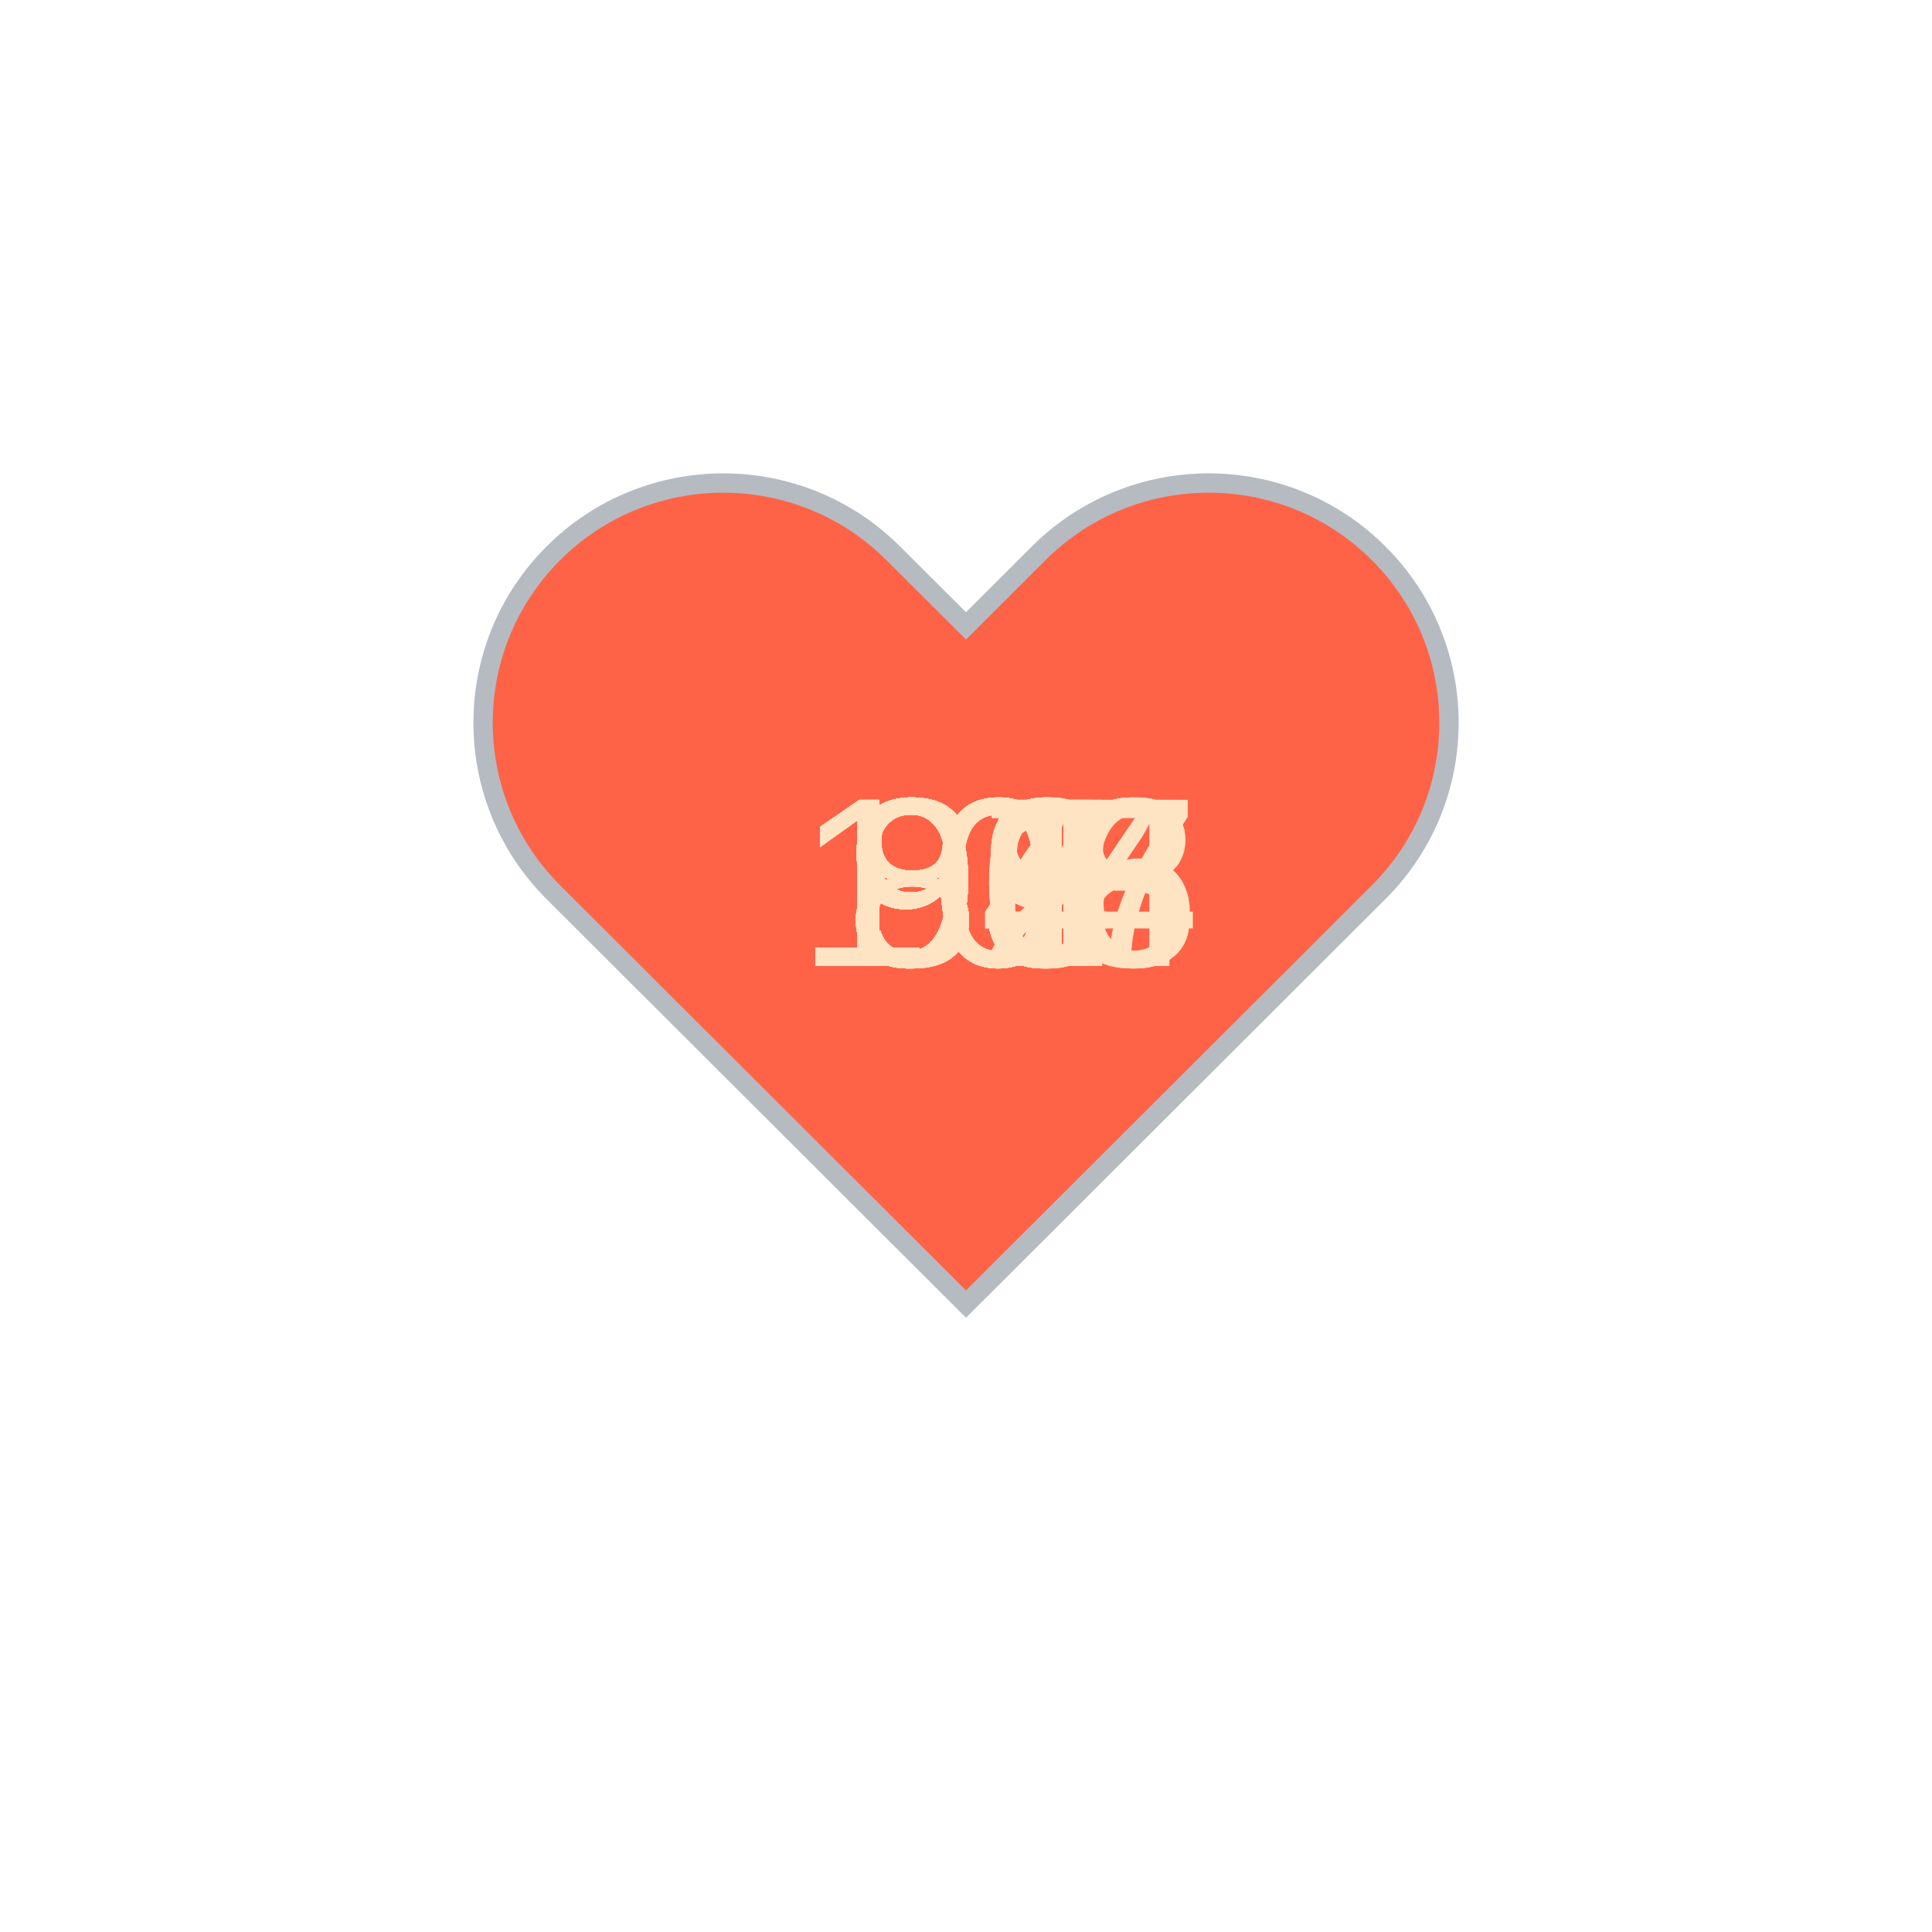
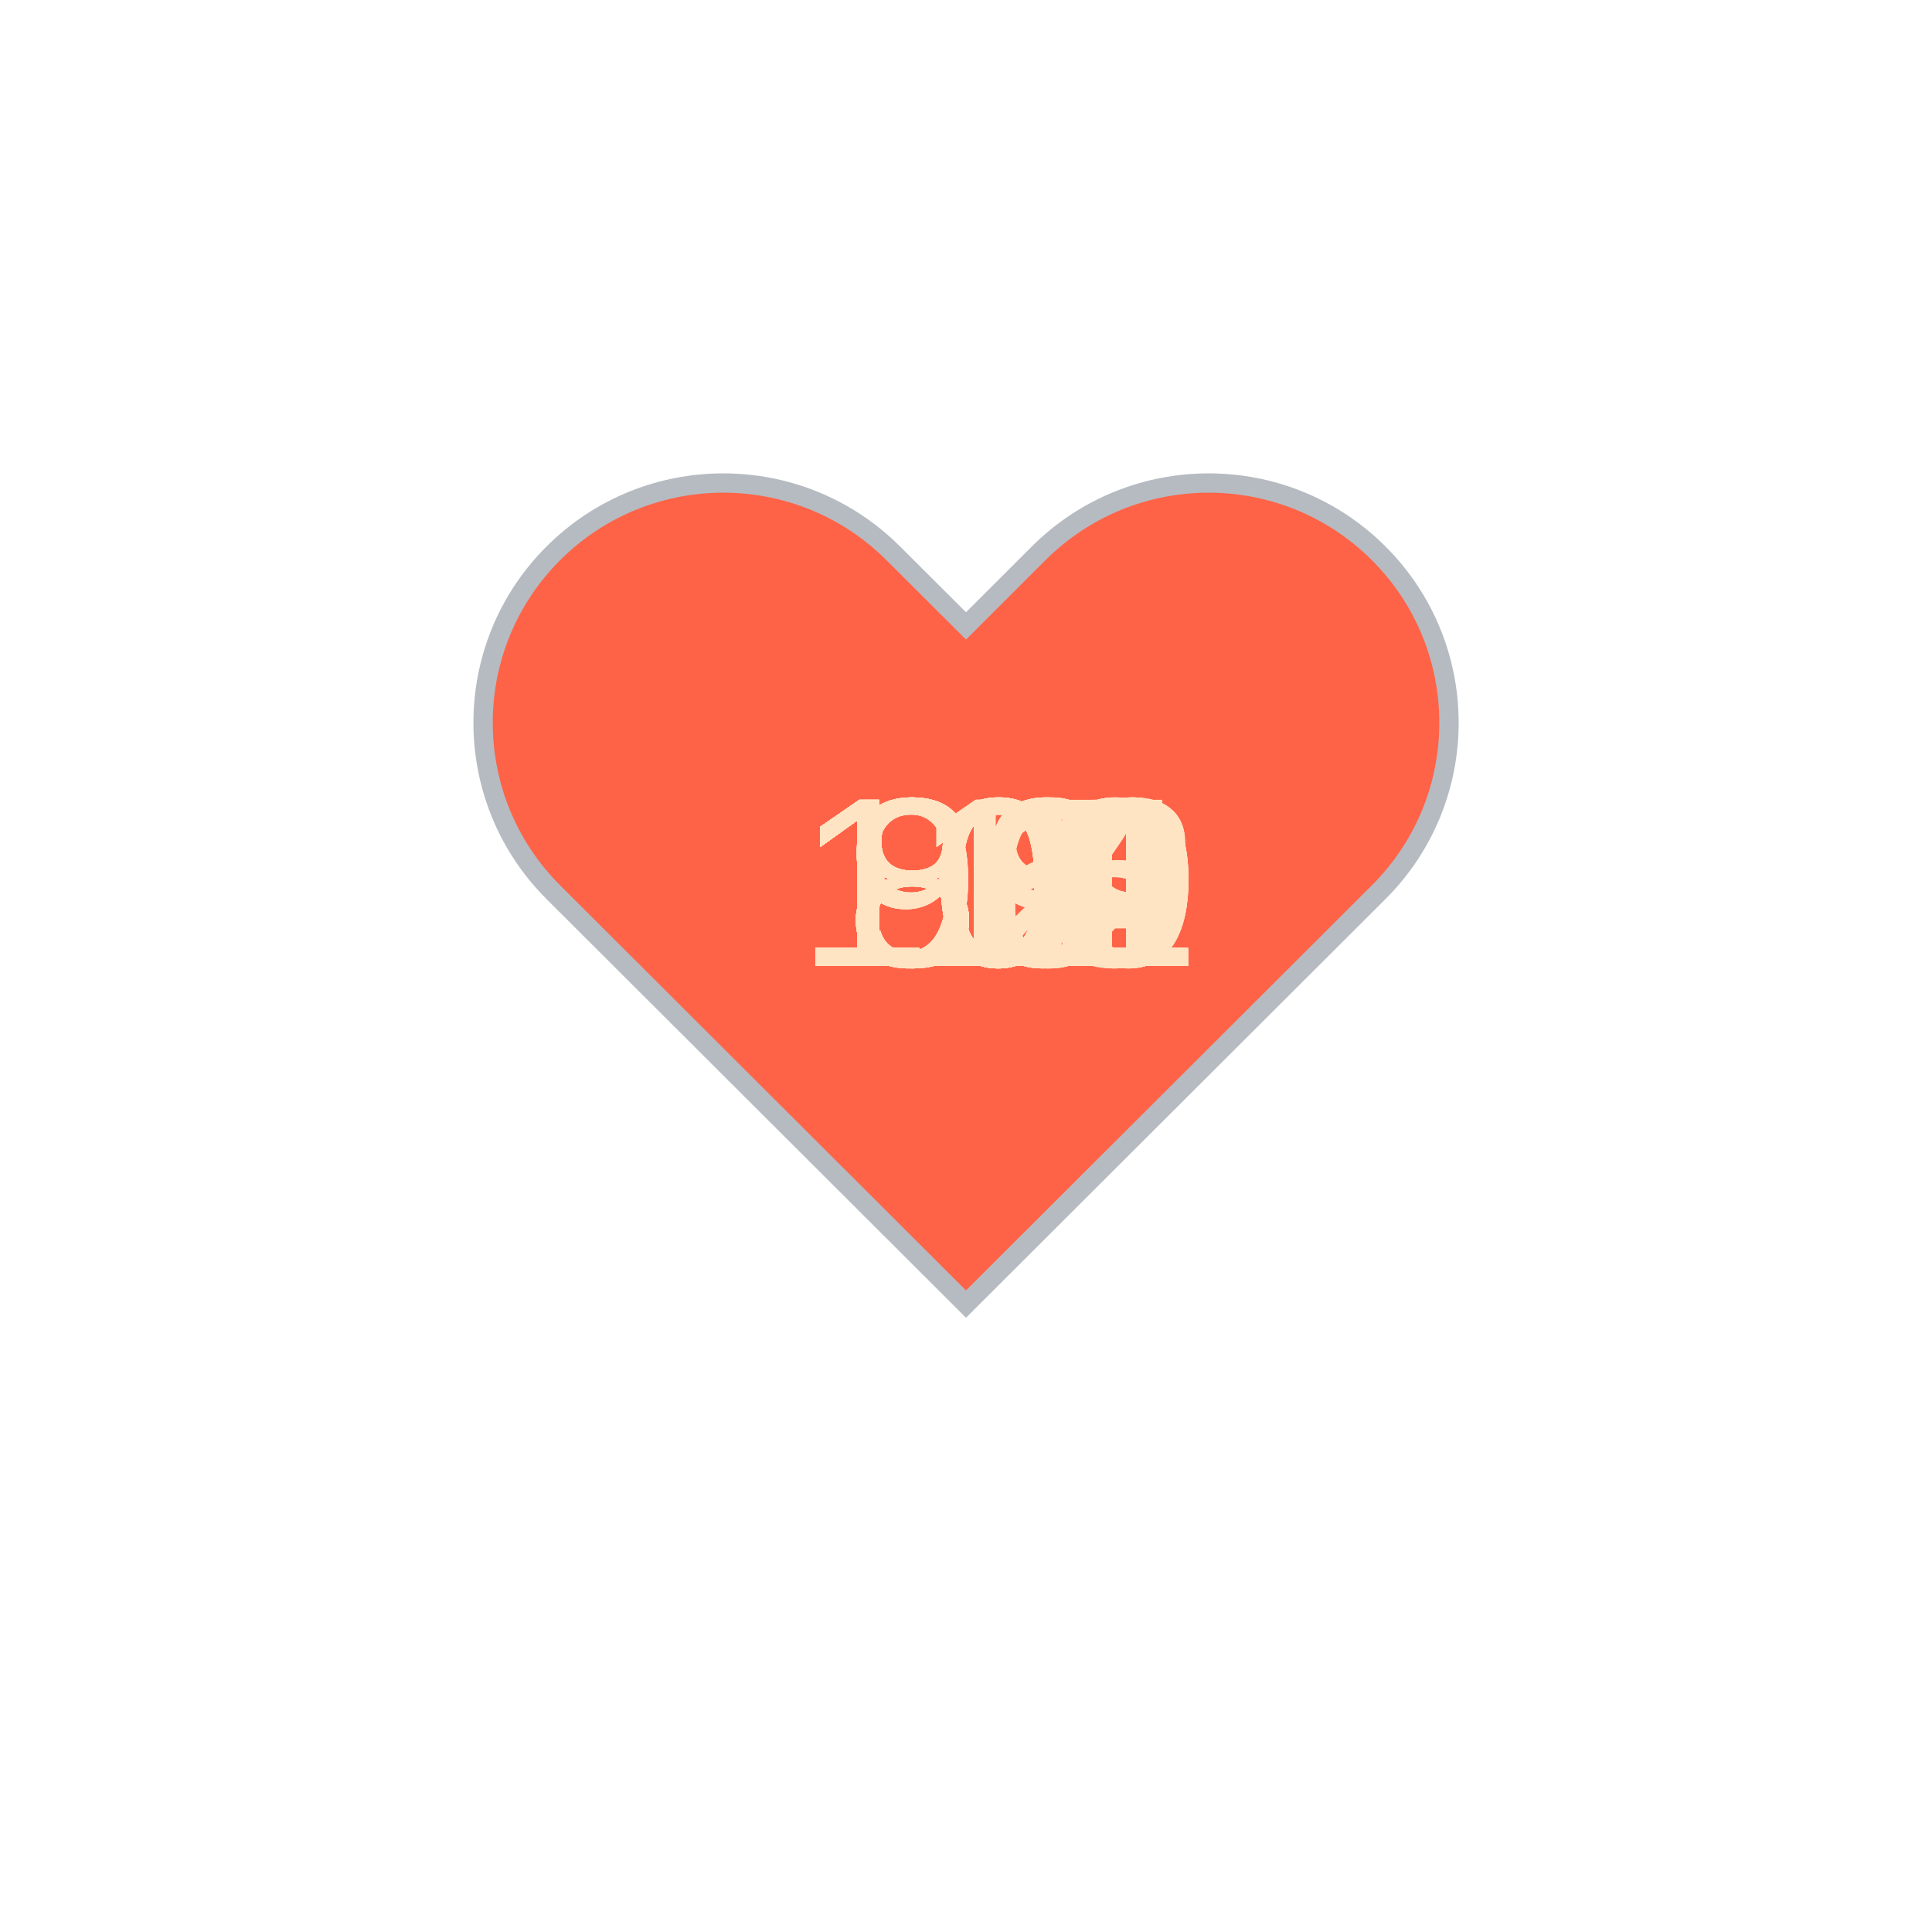
<svg xmlns="http://www.w3.org/2000/svg" baseProfile="full" height="150" version="1.1" viewBox="0,0,200,200" width="150">
  <defs />
  <g transform="translate(100 100)">
    <path d="M92.71,7.27L92.71,7.27c-9.71-9.69-25.46-9.69-35.18,0L50,14.79l-7.54-7.52C32.75-2.42,17-2.42,7.29,7.27v0 c-9.71,9.69-9.71,25.41,0,35.1L50,85l42.71-42.63C102.43,32.68,102.43,16.96,92.71,7.27z" fill="tomato" stroke="#B6BBC1" stroke-width="2" transform="translate(-50 -50)" />
    <animateTransform additive="sum" attributeName="transform" dur="1.2s" repeatCount="indefinite" type="scale" values="1; 1.5; 1.25; 1.5; 1.5; 1;" />
-     <text fill="bisque" style="font-size:25px; font-family:Arial" transform="translate(-12.5 0)">92<animate attributeName="visibility" dur="36.0s" keyTimes="0;0.03;0.07;0.1;0.13;0.17;0.2;0.23;0.27;0.3;0.33;0.37;0.4;0.43;0.47;0.5;0.53;0.57;0.6;0.63;0.67;0.7;0.73;0.77;0.8;0.83;0.87;0.9;0.93;0.97;1.0" repeatCount="indefinite" values="visible;hidden;hidden;hidden;hidden;hidden;hidden;hidden;hidden;hidden;hidden;hidden;hidden;hidden;hidden;hidden;hidden;hidden;hidden;hidden;hidden;hidden;hidden;hidden;hidden;hidden;hidden;hidden;hidden;hidden;hidden" />
+     <text fill="bisque" style="font-size:25px; font-family:Arial" transform="translate(-12.5 0)">89<animate attributeName="visibility" dur="36.0s" keyTimes="0;0.03;0.07;0.1;0.13;0.17;0.2;0.23;0.27;0.3;0.33;0.37;0.4;0.43;0.47;0.5;0.53;0.57;0.6;0.63;0.67;0.7;0.73;0.77;0.8;0.83;0.87;0.9;0.93;0.97;1.0" repeatCount="indefinite" values="visible;hidden;hidden;hidden;hidden;hidden;hidden;hidden;hidden;hidden;hidden;hidden;hidden;hidden;hidden;hidden;hidden;hidden;hidden;hidden;hidden;hidden;hidden;hidden;hidden;hidden;hidden;hidden;hidden;hidden;hidden" />
    </text>
-     <text fill="bisque" style="font-size:25px; font-family:Arial" transform="translate(-12.5 0)">85<animate attributeName="visibility" dur="36.0s" keyTimes="0;0.03;0.07;0.1;0.13;0.17;0.2;0.23;0.27;0.3;0.33;0.37;0.4;0.43;0.47;0.5;0.53;0.57;0.6;0.63;0.67;0.7;0.73;0.77;0.8;0.83;0.87;0.9;0.93;0.97;1.0" repeatCount="indefinite" values="hidden;visible;hidden;hidden;hidden;hidden;hidden;hidden;hidden;hidden;hidden;hidden;hidden;hidden;hidden;hidden;hidden;hidden;hidden;hidden;hidden;hidden;hidden;hidden;hidden;hidden;hidden;hidden;hidden;hidden;hidden" />
+     <text fill="bisque" style="font-size:25px; font-family:Arial" transform="translate(-12.5 0)">89<animate attributeName="visibility" dur="36.0s" keyTimes="0;0.03;0.07;0.1;0.13;0.17;0.2;0.23;0.27;0.3;0.33;0.37;0.4;0.43;0.47;0.5;0.53;0.57;0.6;0.63;0.67;0.7;0.73;0.77;0.8;0.83;0.87;0.9;0.93;0.97;1.0" repeatCount="indefinite" values="hidden;visible;hidden;hidden;hidden;hidden;hidden;hidden;hidden;hidden;hidden;hidden;hidden;hidden;hidden;hidden;hidden;hidden;hidden;hidden;hidden;hidden;hidden;hidden;hidden;hidden;hidden;hidden;hidden;hidden;hidden" />
    </text>
-     <text fill="bisque" style="font-size:25px; font-family:Arial" transform="translate(-17.5 0)">104<animate attributeName="visibility" dur="36.0s" keyTimes="0;0.03;0.07;0.1;0.13;0.17;0.2;0.23;0.27;0.3;0.33;0.37;0.4;0.43;0.47;0.5;0.53;0.57;0.6;0.63;0.67;0.7;0.73;0.77;0.8;0.83;0.87;0.9;0.93;0.97;1.0" repeatCount="indefinite" values="hidden;hidden;visible;hidden;hidden;hidden;hidden;hidden;hidden;hidden;hidden;hidden;hidden;hidden;hidden;hidden;hidden;hidden;hidden;hidden;hidden;hidden;hidden;hidden;hidden;hidden;hidden;hidden;hidden;hidden;hidden" />
+     <text fill="bisque" style="font-size:25px; font-family:Arial" transform="translate(-12.5 0)">88<animate attributeName="visibility" dur="36.0s" keyTimes="0;0.03;0.07;0.1;0.13;0.17;0.2;0.23;0.27;0.3;0.33;0.37;0.4;0.43;0.47;0.5;0.53;0.57;0.6;0.63;0.67;0.7;0.73;0.77;0.8;0.83;0.87;0.9;0.93;0.97;1.0" repeatCount="indefinite" values="hidden;hidden;visible;hidden;hidden;hidden;hidden;hidden;hidden;hidden;hidden;hidden;hidden;hidden;hidden;hidden;hidden;hidden;hidden;hidden;hidden;hidden;hidden;hidden;hidden;hidden;hidden;hidden;hidden;hidden;hidden" />
    </text>
-     <text fill="bisque" style="font-size:25px; font-family:Arial" transform="translate(-12.5 0)">87<animate attributeName="visibility" dur="36.0s" keyTimes="0;0.03;0.07;0.1;0.13;0.17;0.2;0.23;0.27;0.3;0.33;0.37;0.4;0.43;0.47;0.5;0.53;0.57;0.6;0.63;0.67;0.7;0.73;0.77;0.8;0.83;0.87;0.9;0.93;0.97;1.0" repeatCount="indefinite" values="hidden;hidden;hidden;visible;hidden;hidden;hidden;hidden;hidden;hidden;hidden;hidden;hidden;hidden;hidden;hidden;hidden;hidden;hidden;hidden;hidden;hidden;hidden;hidden;hidden;hidden;hidden;hidden;hidden;hidden;hidden" />
+     <text fill="bisque" style="font-size:25px; font-family:Arial" transform="translate(-12.5 0)">88<animate attributeName="visibility" dur="36.0s" keyTimes="0;0.03;0.07;0.1;0.13;0.17;0.2;0.23;0.27;0.3;0.33;0.37;0.4;0.43;0.47;0.5;0.53;0.57;0.6;0.63;0.67;0.7;0.73;0.77;0.8;0.83;0.87;0.9;0.93;0.97;1.0" repeatCount="indefinite" values="hidden;hidden;hidden;visible;hidden;hidden;hidden;hidden;hidden;hidden;hidden;hidden;hidden;hidden;hidden;hidden;hidden;hidden;hidden;hidden;hidden;hidden;hidden;hidden;hidden;hidden;hidden;hidden;hidden;hidden;hidden" />
    </text>
-     <text fill="bisque" style="font-size:25px; font-family:Arial" transform="translate(-12.5 0)">80<animate attributeName="visibility" dur="36.0s" keyTimes="0;0.03;0.07;0.1;0.13;0.17;0.2;0.23;0.27;0.3;0.33;0.37;0.4;0.43;0.47;0.5;0.53;0.57;0.6;0.63;0.67;0.7;0.73;0.77;0.8;0.83;0.87;0.9;0.93;0.97;1.0" repeatCount="indefinite" values="hidden;hidden;hidden;hidden;visible;hidden;hidden;hidden;hidden;hidden;hidden;hidden;hidden;hidden;hidden;hidden;hidden;hidden;hidden;hidden;hidden;hidden;hidden;hidden;hidden;hidden;hidden;hidden;hidden;hidden;hidden" />
+     <text fill="bisque" style="font-size:25px; font-family:Arial" transform="translate(-17.5 0)">101<animate attributeName="visibility" dur="36.0s" keyTimes="0;0.03;0.07;0.1;0.13;0.17;0.2;0.23;0.27;0.3;0.33;0.37;0.4;0.43;0.47;0.5;0.53;0.57;0.6;0.63;0.67;0.7;0.73;0.77;0.8;0.83;0.87;0.9;0.93;0.97;1.0" repeatCount="indefinite" values="hidden;hidden;hidden;hidden;visible;hidden;hidden;hidden;hidden;hidden;hidden;hidden;hidden;hidden;hidden;hidden;hidden;hidden;hidden;hidden;hidden;hidden;hidden;hidden;hidden;hidden;hidden;hidden;hidden;hidden;hidden" />
    </text>
-     <text fill="bisque" style="font-size:25px; font-family:Arial" transform="translate(-12.5 0)">88<animate attributeName="visibility" dur="36.0s" keyTimes="0;0.03;0.07;0.1;0.13;0.17;0.2;0.23;0.27;0.3;0.33;0.37;0.4;0.43;0.47;0.5;0.53;0.57;0.6;0.63;0.67;0.7;0.73;0.77;0.8;0.83;0.87;0.9;0.93;0.97;1.0" repeatCount="indefinite" values="hidden;hidden;hidden;hidden;hidden;visible;hidden;hidden;hidden;hidden;hidden;hidden;hidden;hidden;hidden;hidden;hidden;hidden;hidden;hidden;hidden;hidden;hidden;hidden;hidden;hidden;hidden;hidden;hidden;hidden;hidden" />
+     <text fill="bisque" style="font-size:25px; font-family:Arial" transform="translate(-12.5 0)">90<animate attributeName="visibility" dur="36.0s" keyTimes="0;0.03;0.07;0.1;0.13;0.17;0.2;0.23;0.27;0.3;0.33;0.37;0.4;0.43;0.47;0.5;0.53;0.57;0.6;0.63;0.67;0.7;0.73;0.77;0.8;0.83;0.87;0.9;0.93;0.97;1.0" repeatCount="indefinite" values="hidden;hidden;hidden;hidden;hidden;visible;hidden;hidden;hidden;hidden;hidden;hidden;hidden;hidden;hidden;hidden;hidden;hidden;hidden;hidden;hidden;hidden;hidden;hidden;hidden;hidden;hidden;hidden;hidden;hidden;hidden" />
    </text>
-     <text fill="bisque" style="font-size:25px; font-family:Arial" transform="translate(-12.5 0)">99<animate attributeName="visibility" dur="36.0s" keyTimes="0;0.03;0.07;0.1;0.13;0.17;0.2;0.23;0.27;0.3;0.33;0.37;0.4;0.43;0.47;0.5;0.53;0.57;0.6;0.63;0.67;0.7;0.73;0.77;0.8;0.83;0.87;0.9;0.93;0.97;1.0" repeatCount="indefinite" values="hidden;hidden;hidden;hidden;hidden;hidden;visible;hidden;hidden;hidden;hidden;hidden;hidden;hidden;hidden;hidden;hidden;hidden;hidden;hidden;hidden;hidden;hidden;hidden;hidden;hidden;hidden;hidden;hidden;hidden;hidden" />
+     <text fill="bisque" style="font-size:25px; font-family:Arial" transform="translate(-12.5 0)">86<animate attributeName="visibility" dur="36.0s" keyTimes="0;0.03;0.07;0.1;0.13;0.17;0.2;0.23;0.27;0.3;0.33;0.37;0.4;0.43;0.47;0.5;0.53;0.57;0.6;0.63;0.67;0.7;0.73;0.77;0.8;0.83;0.87;0.9;0.93;0.97;1.0" repeatCount="indefinite" values="hidden;hidden;hidden;hidden;hidden;hidden;visible;hidden;hidden;hidden;hidden;hidden;hidden;hidden;hidden;hidden;hidden;hidden;hidden;hidden;hidden;hidden;hidden;hidden;hidden;hidden;hidden;hidden;hidden;hidden;hidden" />
    </text>
    <text fill="bisque" style="font-size:25px; font-family:Arial" transform="translate(-12.5 0)">86<animate attributeName="visibility" dur="36.0s" keyTimes="0;0.03;0.07;0.1;0.13;0.17;0.2;0.23;0.27;0.3;0.33;0.37;0.4;0.43;0.47;0.5;0.53;0.57;0.6;0.63;0.67;0.7;0.73;0.77;0.8;0.83;0.87;0.9;0.93;0.97;1.0" repeatCount="indefinite" values="hidden;hidden;hidden;hidden;hidden;hidden;hidden;visible;hidden;hidden;hidden;hidden;hidden;hidden;hidden;hidden;hidden;hidden;hidden;hidden;hidden;hidden;hidden;hidden;hidden;hidden;hidden;hidden;hidden;hidden;hidden" />
    </text>
-     <text fill="bisque" style="font-size:25px; font-family:Arial" transform="translate(-12.5 0)">96<animate attributeName="visibility" dur="36.0s" keyTimes="0;0.03;0.07;0.1;0.13;0.17;0.2;0.23;0.27;0.3;0.33;0.37;0.4;0.43;0.47;0.5;0.53;0.57;0.6;0.63;0.67;0.7;0.73;0.77;0.8;0.83;0.87;0.9;0.93;0.97;1.0" repeatCount="indefinite" values="hidden;hidden;hidden;hidden;hidden;hidden;hidden;hidden;visible;hidden;hidden;hidden;hidden;hidden;hidden;hidden;hidden;hidden;hidden;hidden;hidden;hidden;hidden;hidden;hidden;hidden;hidden;hidden;hidden;hidden;hidden" />
+     <text fill="bisque" style="font-size:25px; font-family:Arial" transform="translate(-12.5 0)">91<animate attributeName="visibility" dur="36.0s" keyTimes="0;0.03;0.07;0.1;0.13;0.17;0.2;0.23;0.27;0.3;0.33;0.37;0.4;0.43;0.47;0.5;0.53;0.57;0.6;0.63;0.67;0.7;0.73;0.77;0.8;0.83;0.87;0.9;0.93;0.97;1.0" repeatCount="indefinite" values="hidden;hidden;hidden;hidden;hidden;hidden;hidden;hidden;visible;hidden;hidden;hidden;hidden;hidden;hidden;hidden;hidden;hidden;hidden;hidden;hidden;hidden;hidden;hidden;hidden;hidden;hidden;hidden;hidden;hidden;hidden" />
    </text>
-     <text fill="bisque" style="font-size:25px; font-family:Arial" transform="translate(-12.5 0)">99<animate attributeName="visibility" dur="36.0s" keyTimes="0;0.03;0.07;0.1;0.13;0.17;0.2;0.23;0.27;0.3;0.33;0.37;0.4;0.43;0.47;0.5;0.53;0.57;0.6;0.63;0.67;0.7;0.73;0.77;0.8;0.83;0.87;0.9;0.93;0.97;1.0" repeatCount="indefinite" values="hidden;hidden;hidden;hidden;hidden;hidden;hidden;hidden;hidden;visible;hidden;hidden;hidden;hidden;hidden;hidden;hidden;hidden;hidden;hidden;hidden;hidden;hidden;hidden;hidden;hidden;hidden;hidden;hidden;hidden;hidden" />
+     <text fill="bisque" style="font-size:25px; font-family:Arial" transform="translate(-12.5 0)">89<animate attributeName="visibility" dur="36.0s" keyTimes="0;0.03;0.07;0.1;0.13;0.17;0.2;0.23;0.27;0.3;0.33;0.37;0.4;0.43;0.47;0.5;0.53;0.57;0.6;0.63;0.67;0.7;0.73;0.77;0.8;0.83;0.87;0.9;0.93;0.97;1.0" repeatCount="indefinite" values="hidden;hidden;hidden;hidden;hidden;hidden;hidden;hidden;hidden;visible;hidden;hidden;hidden;hidden;hidden;hidden;hidden;hidden;hidden;hidden;hidden;hidden;hidden;hidden;hidden;hidden;hidden;hidden;hidden;hidden;hidden" />
    </text>
-     <text fill="bisque" style="font-size:25px; font-family:Arial" transform="translate(-12.5 0)">95<animate attributeName="visibility" dur="36.0s" keyTimes="0;0.03;0.07;0.1;0.13;0.17;0.2;0.23;0.27;0.3;0.33;0.37;0.4;0.43;0.47;0.5;0.53;0.57;0.6;0.63;0.67;0.7;0.73;0.77;0.8;0.83;0.87;0.9;0.93;0.97;1.0" repeatCount="indefinite" values="hidden;hidden;hidden;hidden;hidden;hidden;hidden;hidden;hidden;hidden;visible;hidden;hidden;hidden;hidden;hidden;hidden;hidden;hidden;hidden;hidden;hidden;hidden;hidden;hidden;hidden;hidden;hidden;hidden;hidden;hidden" />
+     <text fill="bisque" style="font-size:25px; font-family:Arial" transform="translate(-12.5 0)">89<animate attributeName="visibility" dur="36.0s" keyTimes="0;0.03;0.07;0.1;0.13;0.17;0.2;0.23;0.27;0.3;0.33;0.37;0.4;0.43;0.47;0.5;0.53;0.57;0.6;0.63;0.67;0.7;0.73;0.77;0.8;0.83;0.87;0.9;0.93;0.97;1.0" repeatCount="indefinite" values="hidden;hidden;hidden;hidden;hidden;hidden;hidden;hidden;hidden;hidden;visible;hidden;hidden;hidden;hidden;hidden;hidden;hidden;hidden;hidden;hidden;hidden;hidden;hidden;hidden;hidden;hidden;hidden;hidden;hidden;hidden" />
    </text>
-     <text fill="bisque" style="font-size:25px; font-family:Arial" transform="translate(-17.5 0)">105<animate attributeName="visibility" dur="36.0s" keyTimes="0;0.03;0.07;0.1;0.13;0.17;0.2;0.23;0.27;0.3;0.33;0.37;0.4;0.43;0.47;0.5;0.53;0.57;0.6;0.63;0.67;0.7;0.73;0.77;0.8;0.83;0.87;0.9;0.93;0.97;1.0" repeatCount="indefinite" values="hidden;hidden;hidden;hidden;hidden;hidden;hidden;hidden;hidden;hidden;hidden;visible;hidden;hidden;hidden;hidden;hidden;hidden;hidden;hidden;hidden;hidden;hidden;hidden;hidden;hidden;hidden;hidden;hidden;hidden;hidden" />
+     <text fill="bisque" style="font-size:25px; font-family:Arial" transform="translate(-17.5 0)">102<animate attributeName="visibility" dur="36.0s" keyTimes="0;0.03;0.07;0.1;0.13;0.17;0.2;0.23;0.27;0.3;0.33;0.37;0.4;0.43;0.47;0.5;0.53;0.57;0.6;0.63;0.67;0.7;0.73;0.77;0.8;0.83;0.87;0.9;0.93;0.97;1.0" repeatCount="indefinite" values="hidden;hidden;hidden;hidden;hidden;hidden;hidden;hidden;hidden;hidden;hidden;visible;hidden;hidden;hidden;hidden;hidden;hidden;hidden;hidden;hidden;hidden;hidden;hidden;hidden;hidden;hidden;hidden;hidden;hidden;hidden" />
    </text>
-     <text fill="bisque" style="font-size:25px; font-family:Arial" transform="translate(-12.5 0)">93<animate attributeName="visibility" dur="36.0s" keyTimes="0;0.03;0.07;0.1;0.13;0.17;0.2;0.23;0.27;0.3;0.33;0.37;0.4;0.43;0.47;0.5;0.53;0.57;0.6;0.63;0.67;0.7;0.73;0.77;0.8;0.83;0.87;0.9;0.93;0.97;1.0" repeatCount="indefinite" values="hidden;hidden;hidden;hidden;hidden;hidden;hidden;hidden;hidden;hidden;hidden;hidden;visible;hidden;hidden;hidden;hidden;hidden;hidden;hidden;hidden;hidden;hidden;hidden;hidden;hidden;hidden;hidden;hidden;hidden;hidden" />
+     <text fill="bisque" style="font-size:25px; font-family:Arial" transform="translate(-12.5 0)">96<animate attributeName="visibility" dur="36.0s" keyTimes="0;0.03;0.07;0.1;0.13;0.17;0.2;0.23;0.27;0.3;0.33;0.37;0.4;0.43;0.47;0.5;0.53;0.57;0.6;0.63;0.67;0.7;0.73;0.77;0.8;0.83;0.87;0.9;0.93;0.97;1.0" repeatCount="indefinite" values="hidden;hidden;hidden;hidden;hidden;hidden;hidden;hidden;hidden;hidden;hidden;hidden;visible;hidden;hidden;hidden;hidden;hidden;hidden;hidden;hidden;hidden;hidden;hidden;hidden;hidden;hidden;hidden;hidden;hidden;hidden" />
    </text>
-     <text fill="bisque" style="font-size:25px; font-family:Arial" transform="translate(-12.5 0)">91<animate attributeName="visibility" dur="36.0s" keyTimes="0;0.03;0.07;0.1;0.13;0.17;0.2;0.23;0.27;0.3;0.33;0.37;0.4;0.43;0.47;0.5;0.53;0.57;0.6;0.63;0.67;0.7;0.73;0.77;0.8;0.83;0.87;0.9;0.93;0.97;1.0" repeatCount="indefinite" values="hidden;hidden;hidden;hidden;hidden;hidden;hidden;hidden;hidden;hidden;hidden;hidden;hidden;visible;hidden;hidden;hidden;hidden;hidden;hidden;hidden;hidden;hidden;hidden;hidden;hidden;hidden;hidden;hidden;hidden;hidden" />
+     <text fill="bisque" style="font-size:25px; font-family:Arial" transform="translate(-17.5 0)">102<animate attributeName="visibility" dur="36.0s" keyTimes="0;0.03;0.07;0.1;0.13;0.17;0.2;0.23;0.27;0.3;0.33;0.37;0.4;0.43;0.47;0.5;0.53;0.57;0.6;0.63;0.67;0.7;0.73;0.77;0.8;0.83;0.87;0.9;0.93;0.97;1.0" repeatCount="indefinite" values="hidden;hidden;hidden;hidden;hidden;hidden;hidden;hidden;hidden;hidden;hidden;hidden;hidden;visible;hidden;hidden;hidden;hidden;hidden;hidden;hidden;hidden;hidden;hidden;hidden;hidden;hidden;hidden;hidden;hidden;hidden" />
    </text>
-     <text fill="bisque" style="font-size:25px; font-family:Arial" transform="translate(-12.5 0)">99<animate attributeName="visibility" dur="36.0s" keyTimes="0;0.03;0.07;0.1;0.13;0.17;0.2;0.23;0.27;0.3;0.33;0.37;0.4;0.43;0.47;0.5;0.53;0.57;0.6;0.63;0.67;0.7;0.73;0.77;0.8;0.83;0.87;0.9;0.93;0.97;1.0" repeatCount="indefinite" values="hidden;hidden;hidden;hidden;hidden;hidden;hidden;hidden;hidden;hidden;hidden;hidden;hidden;hidden;visible;hidden;hidden;hidden;hidden;hidden;hidden;hidden;hidden;hidden;hidden;hidden;hidden;hidden;hidden;hidden;hidden" />
+     <text fill="bisque" style="font-size:25px; font-family:Arial" transform="translate(-17.5 0)">101<animate attributeName="visibility" dur="36.0s" keyTimes="0;0.03;0.07;0.1;0.13;0.17;0.2;0.23;0.27;0.3;0.33;0.37;0.4;0.43;0.47;0.5;0.53;0.57;0.6;0.63;0.67;0.7;0.73;0.77;0.8;0.83;0.87;0.9;0.93;0.97;1.0" repeatCount="indefinite" values="hidden;hidden;hidden;hidden;hidden;hidden;hidden;hidden;hidden;hidden;hidden;hidden;hidden;hidden;visible;hidden;hidden;hidden;hidden;hidden;hidden;hidden;hidden;hidden;hidden;hidden;hidden;hidden;hidden;hidden;hidden" />
    </text>
-     <text fill="bisque" style="font-size:25px; font-family:Arial" transform="translate(-12.5 0)">97<animate attributeName="visibility" dur="36.0s" keyTimes="0;0.03;0.07;0.1;0.13;0.17;0.2;0.23;0.27;0.3;0.33;0.37;0.4;0.43;0.47;0.5;0.53;0.57;0.6;0.63;0.67;0.7;0.73;0.77;0.8;0.83;0.87;0.9;0.93;0.97;1.0" repeatCount="indefinite" values="hidden;hidden;hidden;hidden;hidden;hidden;hidden;hidden;hidden;hidden;hidden;hidden;hidden;hidden;hidden;visible;hidden;hidden;hidden;hidden;hidden;hidden;hidden;hidden;hidden;hidden;hidden;hidden;hidden;hidden;hidden" />
+     <text fill="bisque" style="font-size:25px; font-family:Arial" transform="translate(-17.5 0)">101<animate attributeName="visibility" dur="36.0s" keyTimes="0;0.03;0.07;0.1;0.13;0.17;0.2;0.23;0.27;0.3;0.33;0.37;0.4;0.43;0.47;0.5;0.53;0.57;0.6;0.63;0.67;0.7;0.73;0.77;0.8;0.83;0.87;0.9;0.93;0.97;1.0" repeatCount="indefinite" values="hidden;hidden;hidden;hidden;hidden;hidden;hidden;hidden;hidden;hidden;hidden;hidden;hidden;hidden;hidden;visible;hidden;hidden;hidden;hidden;hidden;hidden;hidden;hidden;hidden;hidden;hidden;hidden;hidden;hidden;hidden" />
    </text>
-     <text fill="bisque" style="font-size:25px; font-family:Arial" transform="translate(-12.5 0)">94<animate attributeName="visibility" dur="36.0s" keyTimes="0;0.03;0.07;0.1;0.13;0.17;0.2;0.23;0.27;0.3;0.33;0.37;0.4;0.43;0.47;0.5;0.53;0.57;0.6;0.63;0.67;0.7;0.73;0.77;0.8;0.83;0.87;0.9;0.93;0.97;1.0" repeatCount="indefinite" values="hidden;hidden;hidden;hidden;hidden;hidden;hidden;hidden;hidden;hidden;hidden;hidden;hidden;hidden;hidden;hidden;visible;hidden;hidden;hidden;hidden;hidden;hidden;hidden;hidden;hidden;hidden;hidden;hidden;hidden;hidden" />
+     <text fill="bisque" style="font-size:25px; font-family:Arial" transform="translate(-17.5 0)">110<animate attributeName="visibility" dur="36.0s" keyTimes="0;0.03;0.07;0.1;0.13;0.17;0.2;0.23;0.27;0.3;0.33;0.37;0.4;0.43;0.47;0.5;0.53;0.57;0.6;0.63;0.67;0.7;0.73;0.77;0.8;0.83;0.87;0.9;0.93;0.97;1.0" repeatCount="indefinite" values="hidden;hidden;hidden;hidden;hidden;hidden;hidden;hidden;hidden;hidden;hidden;hidden;hidden;hidden;hidden;hidden;visible;hidden;hidden;hidden;hidden;hidden;hidden;hidden;hidden;hidden;hidden;hidden;hidden;hidden;hidden" />
    </text>
-     <text fill="bisque" style="font-size:25px; font-family:Arial" transform="translate(-17.5 0)">108<animate attributeName="visibility" dur="36.0s" keyTimes="0;0.03;0.07;0.1;0.13;0.17;0.2;0.23;0.27;0.3;0.33;0.37;0.4;0.43;0.47;0.5;0.53;0.57;0.6;0.63;0.67;0.7;0.73;0.77;0.8;0.83;0.87;0.9;0.93;0.97;1.0" repeatCount="indefinite" values="hidden;hidden;hidden;hidden;hidden;hidden;hidden;hidden;hidden;hidden;hidden;hidden;hidden;hidden;hidden;hidden;hidden;visible;hidden;hidden;hidden;hidden;hidden;hidden;hidden;hidden;hidden;hidden;hidden;hidden;hidden" />
+     <text fill="bisque" style="font-size:25px; font-family:Arial" transform="translate(-17.5 0)">110<animate attributeName="visibility" dur="36.0s" keyTimes="0;0.03;0.07;0.1;0.13;0.17;0.2;0.23;0.27;0.3;0.33;0.37;0.4;0.43;0.47;0.5;0.53;0.57;0.6;0.63;0.67;0.7;0.73;0.77;0.8;0.83;0.87;0.9;0.93;0.97;1.0" repeatCount="indefinite" values="hidden;hidden;hidden;hidden;hidden;hidden;hidden;hidden;hidden;hidden;hidden;hidden;hidden;hidden;hidden;hidden;hidden;visible;hidden;hidden;hidden;hidden;hidden;hidden;hidden;hidden;hidden;hidden;hidden;hidden;hidden" />
    </text>
-     <text fill="bisque" style="font-size:25px; font-family:Arial" transform="translate(-17.5 0)">103<animate attributeName="visibility" dur="36.0s" keyTimes="0;0.03;0.07;0.1;0.13;0.17;0.2;0.23;0.27;0.3;0.33;0.37;0.4;0.43;0.47;0.5;0.53;0.57;0.6;0.63;0.67;0.7;0.73;0.77;0.8;0.83;0.87;0.9;0.93;0.97;1.0" repeatCount="indefinite" values="hidden;hidden;hidden;hidden;hidden;hidden;hidden;hidden;hidden;hidden;hidden;hidden;hidden;hidden;hidden;hidden;hidden;hidden;visible;hidden;hidden;hidden;hidden;hidden;hidden;hidden;hidden;hidden;hidden;hidden;hidden" />
+     <text fill="bisque" style="font-size:25px; font-family:Arial" transform="translate(-17.5 0)">111<animate attributeName="visibility" dur="36.0s" keyTimes="0;0.03;0.07;0.1;0.13;0.17;0.2;0.23;0.27;0.3;0.33;0.37;0.4;0.43;0.47;0.5;0.53;0.57;0.6;0.63;0.67;0.7;0.73;0.77;0.8;0.83;0.87;0.9;0.93;0.97;1.0" repeatCount="indefinite" values="hidden;hidden;hidden;hidden;hidden;hidden;hidden;hidden;hidden;hidden;hidden;hidden;hidden;hidden;hidden;hidden;hidden;hidden;visible;hidden;hidden;hidden;hidden;hidden;hidden;hidden;hidden;hidden;hidden;hidden;hidden" />
    </text>
-     <text fill="bisque" style="font-size:25px; font-family:Arial" transform="translate(-17.5 0)">106<animate attributeName="visibility" dur="36.0s" keyTimes="0;0.03;0.07;0.1;0.13;0.17;0.2;0.23;0.27;0.3;0.33;0.37;0.4;0.43;0.47;0.5;0.53;0.57;0.6;0.63;0.67;0.7;0.73;0.77;0.8;0.83;0.87;0.9;0.93;0.97;1.0" repeatCount="indefinite" values="hidden;hidden;hidden;hidden;hidden;hidden;hidden;hidden;hidden;hidden;hidden;hidden;hidden;hidden;hidden;hidden;hidden;hidden;hidden;visible;hidden;hidden;hidden;hidden;hidden;hidden;hidden;hidden;hidden;hidden;hidden" />
+     <text fill="bisque" style="font-size:25px; font-family:Arial" transform="translate(-17.5 0)">109<animate attributeName="visibility" dur="36.0s" keyTimes="0;0.03;0.07;0.1;0.13;0.17;0.2;0.23;0.27;0.3;0.33;0.37;0.4;0.43;0.47;0.5;0.53;0.57;0.6;0.63;0.67;0.7;0.73;0.77;0.8;0.83;0.87;0.9;0.93;0.97;1.0" repeatCount="indefinite" values="hidden;hidden;hidden;hidden;hidden;hidden;hidden;hidden;hidden;hidden;hidden;hidden;hidden;hidden;hidden;hidden;hidden;hidden;hidden;visible;hidden;hidden;hidden;hidden;hidden;hidden;hidden;hidden;hidden;hidden;hidden" />
    </text>
-     <text fill="bisque" style="font-size:25px; font-family:Arial" transform="translate(-17.5 0)">108<animate attributeName="visibility" dur="36.0s" keyTimes="0;0.03;0.07;0.1;0.13;0.17;0.2;0.23;0.27;0.3;0.33;0.37;0.4;0.43;0.47;0.5;0.53;0.57;0.6;0.63;0.67;0.7;0.73;0.77;0.8;0.83;0.87;0.9;0.93;0.97;1.0" repeatCount="indefinite" values="hidden;hidden;hidden;hidden;hidden;hidden;hidden;hidden;hidden;hidden;hidden;hidden;hidden;hidden;hidden;hidden;hidden;hidden;hidden;hidden;visible;hidden;hidden;hidden;hidden;hidden;hidden;hidden;hidden;hidden;hidden" />
+     <text fill="bisque" style="font-size:25px; font-family:Arial" transform="translate(-17.5 0)">109<animate attributeName="visibility" dur="36.0s" keyTimes="0;0.03;0.07;0.1;0.13;0.17;0.2;0.23;0.27;0.3;0.33;0.37;0.4;0.43;0.47;0.5;0.53;0.57;0.6;0.63;0.67;0.7;0.73;0.77;0.8;0.83;0.87;0.9;0.93;0.97;1.0" repeatCount="indefinite" values="hidden;hidden;hidden;hidden;hidden;hidden;hidden;hidden;hidden;hidden;hidden;hidden;hidden;hidden;hidden;hidden;hidden;hidden;hidden;hidden;visible;hidden;hidden;hidden;hidden;hidden;hidden;hidden;hidden;hidden;hidden" />
    </text>
-     <text fill="bisque" style="font-size:25px; font-family:Arial" transform="translate(-17.5 0)">107<animate attributeName="visibility" dur="36.0s" keyTimes="0;0.03;0.07;0.1;0.13;0.17;0.2;0.23;0.27;0.3;0.33;0.37;0.4;0.43;0.47;0.5;0.53;0.57;0.6;0.63;0.67;0.7;0.73;0.77;0.8;0.83;0.87;0.9;0.93;0.97;1.0" repeatCount="indefinite" values="hidden;hidden;hidden;hidden;hidden;hidden;hidden;hidden;hidden;hidden;hidden;hidden;hidden;hidden;hidden;hidden;hidden;hidden;hidden;hidden;hidden;visible;hidden;hidden;hidden;hidden;hidden;hidden;hidden;hidden;hidden" />
+     <text fill="bisque" style="font-size:25px; font-family:Arial" transform="translate(-17.5 0)">115<animate attributeName="visibility" dur="36.0s" keyTimes="0;0.03;0.07;0.1;0.13;0.17;0.2;0.23;0.27;0.3;0.33;0.37;0.4;0.43;0.47;0.5;0.53;0.57;0.6;0.63;0.67;0.7;0.73;0.77;0.8;0.83;0.87;0.9;0.93;0.97;1.0" repeatCount="indefinite" values="hidden;hidden;hidden;hidden;hidden;hidden;hidden;hidden;hidden;hidden;hidden;hidden;hidden;hidden;hidden;hidden;hidden;hidden;hidden;hidden;hidden;visible;hidden;hidden;hidden;hidden;hidden;hidden;hidden;hidden;hidden" />
    </text>
-     <text fill="bisque" style="font-size:25px; font-family:Arial" transform="translate(-17.5 0)">106<animate attributeName="visibility" dur="36.0s" keyTimes="0;0.03;0.07;0.1;0.13;0.17;0.2;0.23;0.27;0.3;0.33;0.37;0.4;0.43;0.47;0.5;0.53;0.57;0.6;0.63;0.67;0.7;0.73;0.77;0.8;0.83;0.87;0.9;0.93;0.97;1.0" repeatCount="indefinite" values="hidden;hidden;hidden;hidden;hidden;hidden;hidden;hidden;hidden;hidden;hidden;hidden;hidden;hidden;hidden;hidden;hidden;hidden;hidden;hidden;hidden;hidden;visible;hidden;hidden;hidden;hidden;hidden;hidden;hidden;hidden" />
+     <text fill="bisque" style="font-size:25px; font-family:Arial" transform="translate(-17.5 0)">114<animate attributeName="visibility" dur="36.0s" keyTimes="0;0.03;0.07;0.1;0.13;0.17;0.2;0.23;0.27;0.3;0.33;0.37;0.4;0.43;0.47;0.5;0.53;0.57;0.6;0.63;0.67;0.7;0.73;0.77;0.8;0.83;0.87;0.9;0.93;0.97;1.0" repeatCount="indefinite" values="hidden;hidden;hidden;hidden;hidden;hidden;hidden;hidden;hidden;hidden;hidden;hidden;hidden;hidden;hidden;hidden;hidden;hidden;hidden;hidden;hidden;hidden;visible;hidden;hidden;hidden;hidden;hidden;hidden;hidden;hidden" />
    </text>
-     <text fill="bisque" style="font-size:25px; font-family:Arial" transform="translate(-12.5 0)">90<animate attributeName="visibility" dur="36.0s" keyTimes="0;0.03;0.07;0.1;0.13;0.17;0.2;0.23;0.27;0.3;0.33;0.37;0.4;0.43;0.47;0.5;0.53;0.57;0.6;0.63;0.67;0.7;0.73;0.77;0.8;0.83;0.87;0.9;0.93;0.97;1.0" repeatCount="indefinite" values="hidden;hidden;hidden;hidden;hidden;hidden;hidden;hidden;hidden;hidden;hidden;hidden;hidden;hidden;hidden;hidden;hidden;hidden;hidden;hidden;hidden;hidden;hidden;visible;hidden;hidden;hidden;hidden;hidden;hidden;hidden" />
+     <text fill="bisque" style="font-size:25px; font-family:Arial" transform="translate(-17.5 0)">110<animate attributeName="visibility" dur="36.0s" keyTimes="0;0.03;0.07;0.1;0.13;0.17;0.2;0.23;0.27;0.3;0.33;0.37;0.4;0.43;0.47;0.5;0.53;0.57;0.6;0.63;0.67;0.7;0.73;0.77;0.8;0.83;0.87;0.9;0.93;0.97;1.0" repeatCount="indefinite" values="hidden;hidden;hidden;hidden;hidden;hidden;hidden;hidden;hidden;hidden;hidden;hidden;hidden;hidden;hidden;hidden;hidden;hidden;hidden;hidden;hidden;hidden;hidden;visible;hidden;hidden;hidden;hidden;hidden;hidden;hidden" />
    </text>
-     <text fill="bisque" style="font-size:25px; font-family:Arial" transform="translate(-12.5 0)">84<animate attributeName="visibility" dur="36.0s" keyTimes="0;0.03;0.07;0.1;0.13;0.17;0.2;0.23;0.27;0.3;0.33;0.37;0.4;0.43;0.47;0.5;0.53;0.57;0.6;0.63;0.67;0.7;0.73;0.77;0.8;0.83;0.87;0.9;0.93;0.97;1.0" repeatCount="indefinite" values="hidden;hidden;hidden;hidden;hidden;hidden;hidden;hidden;hidden;hidden;hidden;hidden;hidden;hidden;hidden;hidden;hidden;hidden;hidden;hidden;hidden;hidden;hidden;hidden;visible;hidden;hidden;hidden;hidden;hidden;hidden" />
+     <text fill="bisque" style="font-size:25px; font-family:Arial" transform="translate(-17.5 0)">111<animate attributeName="visibility" dur="36.0s" keyTimes="0;0.03;0.07;0.1;0.13;0.17;0.2;0.23;0.27;0.3;0.33;0.37;0.4;0.43;0.47;0.5;0.53;0.57;0.6;0.63;0.67;0.7;0.73;0.77;0.8;0.83;0.87;0.9;0.93;0.97;1.0" repeatCount="indefinite" values="hidden;hidden;hidden;hidden;hidden;hidden;hidden;hidden;hidden;hidden;hidden;hidden;hidden;hidden;hidden;hidden;hidden;hidden;hidden;hidden;hidden;hidden;hidden;hidden;visible;hidden;hidden;hidden;hidden;hidden;hidden" />
    </text>
-     <text fill="bisque" style="font-size:25px; font-family:Arial" transform="translate(-12.5 0)">85<animate attributeName="visibility" dur="36.0s" keyTimes="0;0.03;0.07;0.1;0.13;0.17;0.2;0.23;0.27;0.3;0.33;0.37;0.4;0.43;0.47;0.5;0.53;0.57;0.6;0.63;0.67;0.7;0.73;0.77;0.8;0.83;0.87;0.9;0.93;0.97;1.0" repeatCount="indefinite" values="hidden;hidden;hidden;hidden;hidden;hidden;hidden;hidden;hidden;hidden;hidden;hidden;hidden;hidden;hidden;hidden;hidden;hidden;hidden;hidden;hidden;hidden;hidden;hidden;hidden;visible;hidden;hidden;hidden;hidden;hidden" />
+     <text fill="bisque" style="font-size:25px; font-family:Arial" transform="translate(-17.5 0)">111<animate attributeName="visibility" dur="36.0s" keyTimes="0;0.03;0.07;0.1;0.13;0.17;0.2;0.23;0.27;0.3;0.33;0.37;0.4;0.43;0.47;0.5;0.53;0.57;0.6;0.63;0.67;0.7;0.73;0.77;0.8;0.83;0.87;0.9;0.93;0.97;1.0" repeatCount="indefinite" values="hidden;hidden;hidden;hidden;hidden;hidden;hidden;hidden;hidden;hidden;hidden;hidden;hidden;hidden;hidden;hidden;hidden;hidden;hidden;hidden;hidden;hidden;hidden;hidden;hidden;visible;hidden;hidden;hidden;hidden;hidden" />
    </text>
-     <text fill="bisque" style="font-size:25px; font-family:Arial" transform="translate(-12.5 0)">92<animate attributeName="visibility" dur="36.0s" keyTimes="0;0.03;0.07;0.1;0.13;0.17;0.2;0.23;0.27;0.3;0.33;0.37;0.4;0.43;0.47;0.5;0.53;0.57;0.6;0.63;0.67;0.7;0.73;0.77;0.8;0.83;0.87;0.9;0.93;0.97;1.0" repeatCount="indefinite" values="hidden;hidden;hidden;hidden;hidden;hidden;hidden;hidden;hidden;hidden;hidden;hidden;hidden;hidden;hidden;hidden;hidden;hidden;hidden;hidden;hidden;hidden;hidden;hidden;hidden;hidden;visible;hidden;hidden;hidden;hidden" />
+     <text fill="bisque" style="font-size:25px; font-family:Arial" transform="translate(-17.5 0)">109<animate attributeName="visibility" dur="36.0s" keyTimes="0;0.03;0.07;0.1;0.13;0.17;0.2;0.23;0.27;0.3;0.33;0.37;0.4;0.43;0.47;0.5;0.53;0.57;0.6;0.63;0.67;0.7;0.73;0.77;0.8;0.83;0.87;0.9;0.93;0.97;1.0" repeatCount="indefinite" values="hidden;hidden;hidden;hidden;hidden;hidden;hidden;hidden;hidden;hidden;hidden;hidden;hidden;hidden;hidden;hidden;hidden;hidden;hidden;hidden;hidden;hidden;hidden;hidden;hidden;hidden;visible;hidden;hidden;hidden;hidden" />
    </text>
-     <text fill="bisque" style="font-size:25px; font-family:Arial" transform="translate(-12.5 0)">87<animate attributeName="visibility" dur="36.0s" keyTimes="0;0.03;0.07;0.1;0.13;0.17;0.2;0.23;0.27;0.3;0.33;0.37;0.4;0.43;0.47;0.5;0.53;0.57;0.6;0.63;0.67;0.7;0.73;0.77;0.8;0.83;0.87;0.9;0.93;0.97;1.0" repeatCount="indefinite" values="hidden;hidden;hidden;hidden;hidden;hidden;hidden;hidden;hidden;hidden;hidden;hidden;hidden;hidden;hidden;hidden;hidden;hidden;hidden;hidden;hidden;hidden;hidden;hidden;hidden;hidden;hidden;visible;hidden;hidden;hidden" />
+     <text fill="bisque" style="font-size:25px; font-family:Arial" transform="translate(-17.5 0)">109<animate attributeName="visibility" dur="36.0s" keyTimes="0;0.03;0.07;0.1;0.13;0.17;0.2;0.23;0.27;0.3;0.33;0.37;0.4;0.43;0.47;0.5;0.53;0.57;0.6;0.63;0.67;0.7;0.73;0.77;0.8;0.83;0.87;0.9;0.93;0.97;1.0" repeatCount="indefinite" values="hidden;hidden;hidden;hidden;hidden;hidden;hidden;hidden;hidden;hidden;hidden;hidden;hidden;hidden;hidden;hidden;hidden;hidden;hidden;hidden;hidden;hidden;hidden;hidden;hidden;hidden;hidden;visible;hidden;hidden;hidden" />
    </text>
-     <text fill="bisque" style="font-size:25px; font-family:Arial" transform="translate(-12.5 0)">91<animate attributeName="visibility" dur="36.0s" keyTimes="0;0.03;0.07;0.1;0.13;0.17;0.2;0.23;0.27;0.3;0.33;0.37;0.4;0.43;0.47;0.5;0.53;0.57;0.6;0.63;0.67;0.7;0.73;0.77;0.8;0.83;0.87;0.9;0.93;0.97;1.0" repeatCount="indefinite" values="hidden;hidden;hidden;hidden;hidden;hidden;hidden;hidden;hidden;hidden;hidden;hidden;hidden;hidden;hidden;hidden;hidden;hidden;hidden;hidden;hidden;hidden;hidden;hidden;hidden;hidden;hidden;hidden;visible;hidden;hidden" />
+     <text fill="bisque" style="font-size:25px; font-family:Arial" transform="translate(-17.5 0)">101<animate attributeName="visibility" dur="36.0s" keyTimes="0;0.03;0.07;0.1;0.13;0.17;0.2;0.23;0.27;0.3;0.33;0.37;0.4;0.43;0.47;0.5;0.53;0.57;0.6;0.63;0.67;0.7;0.73;0.77;0.8;0.83;0.87;0.9;0.93;0.97;1.0" repeatCount="indefinite" values="hidden;hidden;hidden;hidden;hidden;hidden;hidden;hidden;hidden;hidden;hidden;hidden;hidden;hidden;hidden;hidden;hidden;hidden;hidden;hidden;hidden;hidden;hidden;hidden;hidden;hidden;hidden;hidden;visible;hidden;hidden" />
    </text>
-     <text fill="bisque" style="font-size:25px; font-family:Arial" transform="translate(-12.5 0)">99<animate attributeName="visibility" dur="36.0s" keyTimes="0;0.03;0.07;0.1;0.13;0.17;0.2;0.23;0.27;0.3;0.33;0.37;0.4;0.43;0.47;0.5;0.53;0.57;0.6;0.63;0.67;0.7;0.73;0.77;0.8;0.83;0.87;0.9;0.93;0.97;1.0" repeatCount="indefinite" values="hidden;hidden;hidden;hidden;hidden;hidden;hidden;hidden;hidden;hidden;hidden;hidden;hidden;hidden;hidden;hidden;hidden;hidden;hidden;hidden;hidden;hidden;hidden;hidden;hidden;hidden;hidden;hidden;hidden;visible;hidden" />
+     <text fill="bisque" style="font-size:25px; font-family:Arial" transform="translate(-12.5 0)">92<animate attributeName="visibility" dur="36.0s" keyTimes="0;0.03;0.07;0.1;0.13;0.17;0.2;0.23;0.27;0.3;0.33;0.37;0.4;0.43;0.47;0.5;0.53;0.57;0.6;0.63;0.67;0.7;0.73;0.77;0.8;0.83;0.87;0.9;0.93;0.97;1.0" repeatCount="indefinite" values="hidden;hidden;hidden;hidden;hidden;hidden;hidden;hidden;hidden;hidden;hidden;hidden;hidden;hidden;hidden;hidden;hidden;hidden;hidden;hidden;hidden;hidden;hidden;hidden;hidden;hidden;hidden;hidden;hidden;visible;hidden" />
    </text>
  </g>
</svg>
